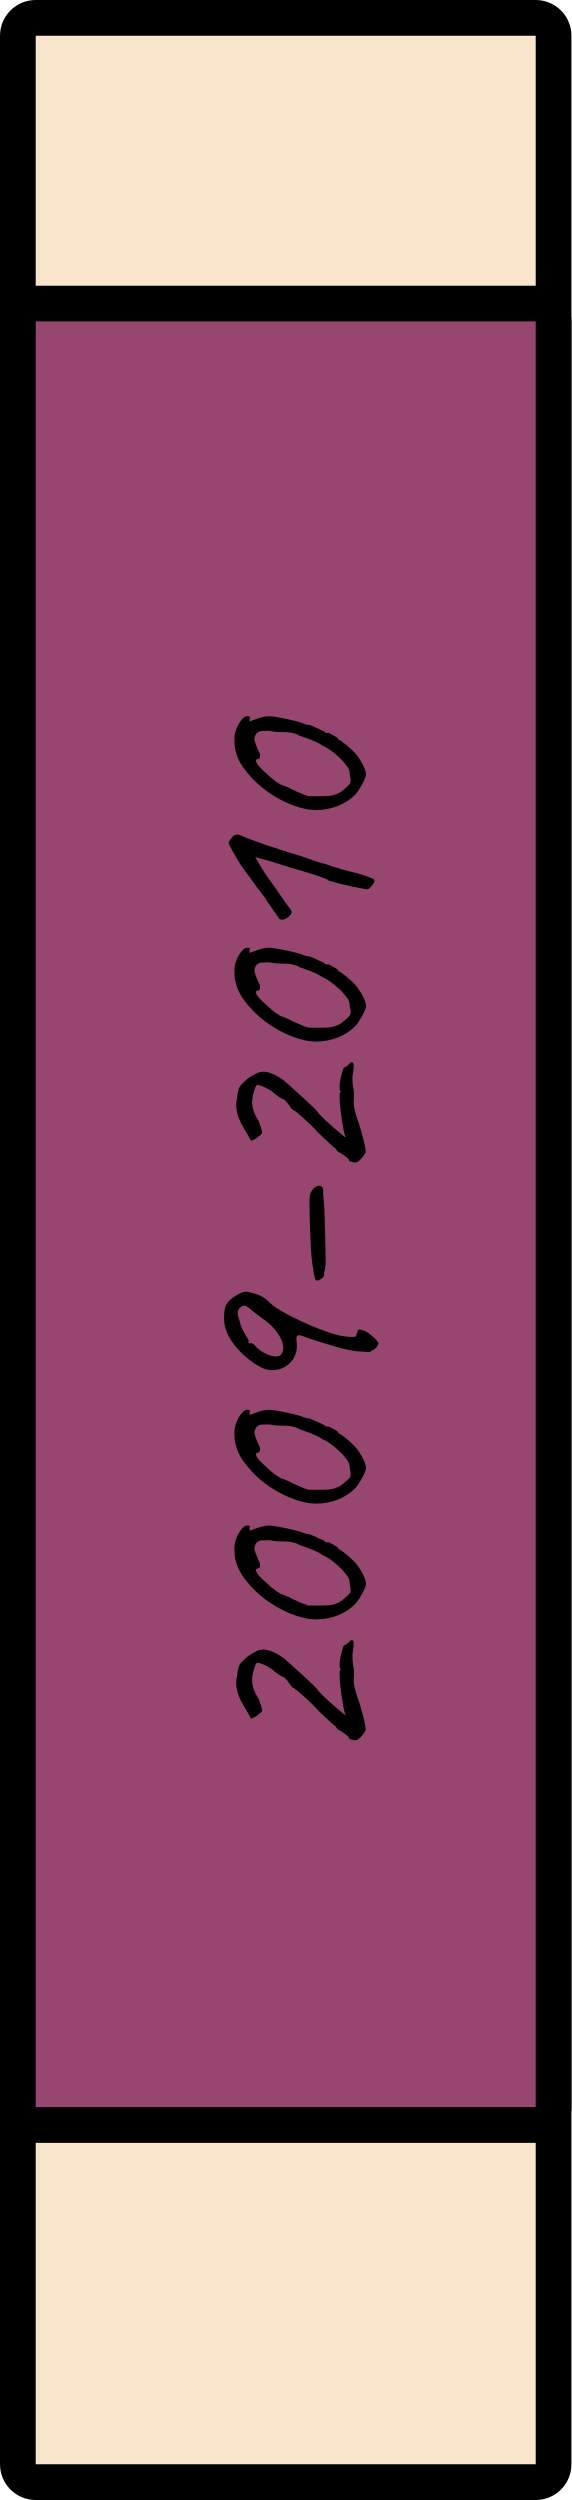
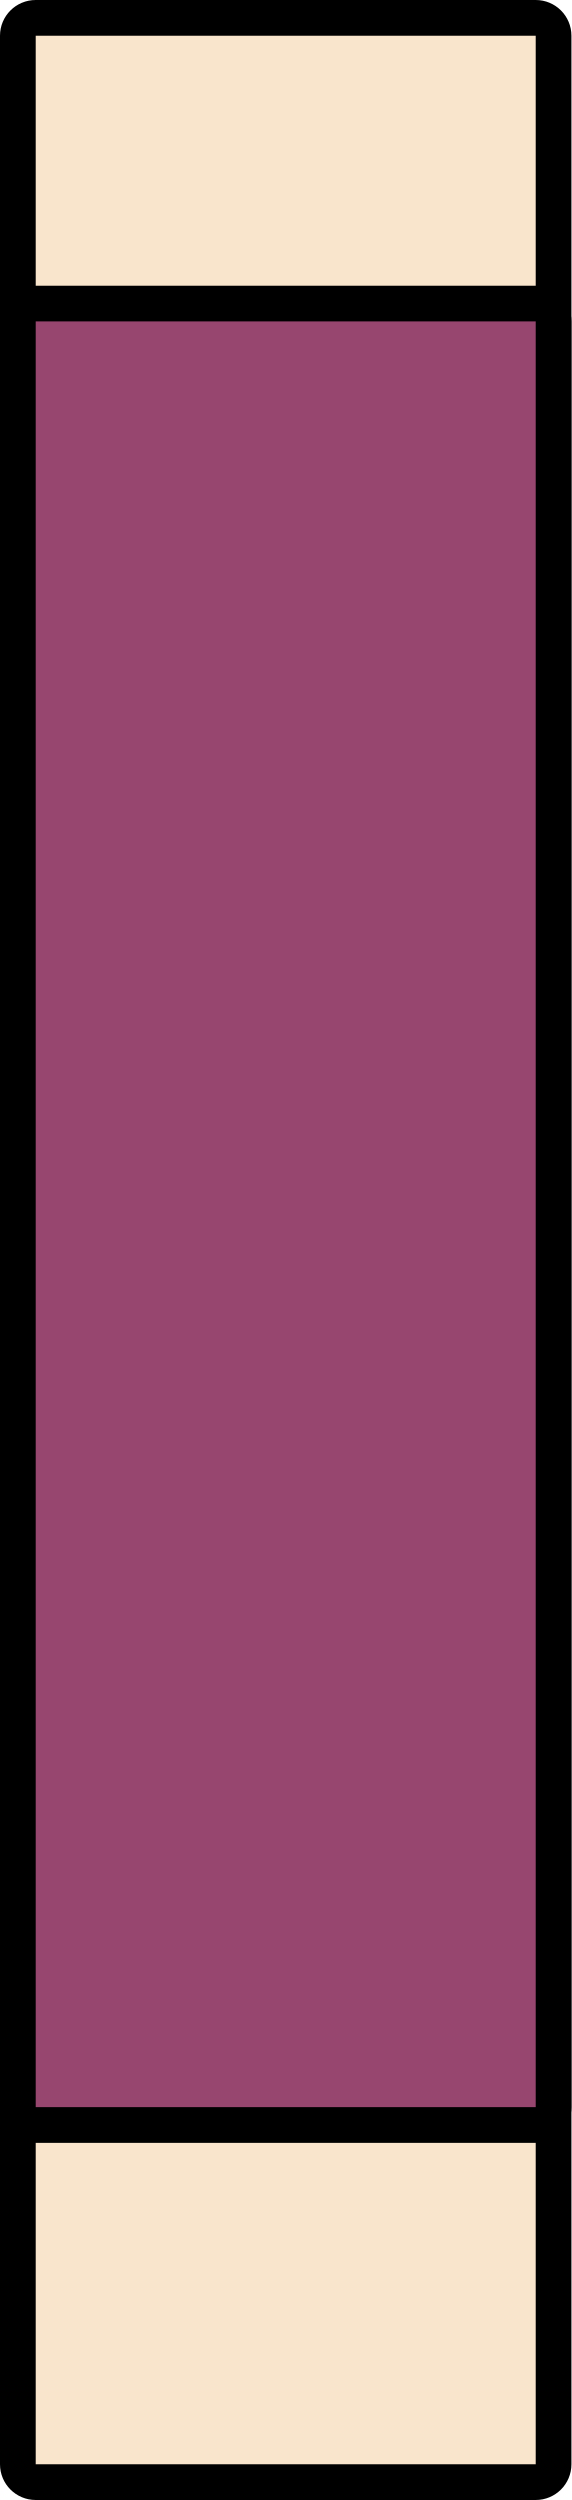
<svg xmlns="http://www.w3.org/2000/svg" width="80" height="350" viewBox="0 0 80 350" fill="none">
  <rect x="2.5" y="2.5" width="75" height="345" rx="2.5" fill="#F9E5CC" stroke="black" stroke-width="5" />
  <rect x="2.5" y="42.5" width="75" height="255" rx="2.5" fill="#97466F" stroke="black" stroke-width="5" />
-   <path d="M51.172 242.276C51.1 242.444 50.932 242.684 50.668 242.996C50.404 243.308 50.164 243.512 49.948 243.608C49.924 243.632 49.852 243.644 49.732 243.644C49.564 243.644 49.372 243.608 49.156 243.536C48.94 243.464 48.832 243.392 48.832 243.32C48.904 243.248 48.724 243.056 48.292 242.744C47.836 242.408 47.548 242.228 47.428 242.204C47.332 242.18 47.248 242.108 47.176 241.988C47.08 241.844 47.02 241.748 46.996 241.7C46.804 241.58 46.6 241.412 46.384 241.196C46.144 240.956 45.976 240.8 45.88 240.728C45.76 240.632 45.568 240.452 45.304 240.188C45.016 239.924 44.764 239.684 44.548 239.468C44.02 238.892 43.612 238.472 43.324 238.208C41.98 236.96 41.2 236.312 40.984 236.264C40.96 236.24 40.912 236.192 40.84 236.12C40.768 236.048 40.696 235.952 40.624 235.832C40.384 235.472 40.108 235.136 39.796 234.824C39.628 234.8 39.364 234.668 39.004 234.428C38.644 234.188 38.344 233.948 38.104 233.708C37.84 233.516 37.552 233.348 37.24 233.204C36.904 233.036 36.616 232.916 36.376 232.844L36.052 232.772C35.956 232.772 35.884 232.832 35.836 232.952C35.764 233.072 35.704 233.216 35.656 233.384C35.608 233.528 35.572 233.648 35.548 233.744C35.38 234.296 35.296 234.776 35.296 235.184C35.296 236.072 35.62 236.984 36.268 237.92C36.34 238.256 36.424 238.52 36.52 238.712C36.664 239.144 36.724 239.42 36.7 239.54C36.676 239.612 36.568 239.72 36.376 239.864C36.184 240.008 36.028 240.14 35.908 240.26L35.152 240.62L34.54 239.504C33.556 238.016 33.064 236.72 33.064 235.616C33.064 235.232 33.112 234.896 33.208 234.608C33.208 234.392 33.232 234.176 33.28 233.96C33.328 233.744 33.364 233.612 33.388 233.564C33.364 233.276 33.592 232.904 34.072 232.448C34.552 231.968 35.044 231.608 35.548 231.368C35.98 231.08 36.424 230.936 36.88 230.936C37.6 230.936 38.524 231.32 39.652 232.088C40.276 232.616 41.176 233.42 42.352 234.5C43.528 235.58 44.212 236.24 44.404 236.48C44.548 236.768 45.244 237.464 46.492 238.568C47.74 239.672 48.364 240.176 48.364 240.08L48.436 240.08C48.292 240.08 48.112 239.336 47.896 237.848C47.656 236.336 47.536 235.172 47.536 234.356C47.536 234.092 47.56 233.912 47.608 233.816C47.704 233.768 47.752 233.732 47.752 233.708C47.728 233.66 47.704 233.636 47.68 233.636C47.584 233.612 47.536 233.444 47.536 233.132C47.536 232.58 47.644 231.932 47.86 231.188C47.884 231.116 47.92 230.996 47.968 230.828C48.016 230.636 48.064 230.504 48.112 230.432C48.16 230.36 48.208 230.324 48.256 230.324C48.28 230.3 48.352 230.264 48.472 230.216C48.568 230.144 48.688 230.048 48.832 229.928C49 229.712 49.144 229.604 49.264 229.604C49.432 229.604 49.516 229.808 49.516 230.216C49.516 230.504 49.456 230.984 49.336 231.656C49.336 232.28 49.372 232.796 49.444 233.204C49.492 233.276 49.528 233.504 49.552 233.888C49.552 234.248 49.552 234.524 49.552 234.716C49.528 234.836 49.516 235.004 49.516 235.22C49.516 235.772 49.684 236.552 50.02 237.56C50.236 238.088 50.5 238.952 50.812 240.152C51.124 241.352 51.244 242.06 51.172 242.276ZM51.244 221.713C51.244 221.977 51.076 222.421 50.74 223.045C50.404 223.669 50.08 224.161 49.768 224.521C49.12 225.193 48.304 225.733 47.32 226.141C46.312 226.525 45.292 226.717 44.26 226.717C44.044 226.717 43.696 226.693 43.216 226.645C41.704 226.381 40.204 225.817 38.716 224.953C37.204 224.065 35.944 223.033 34.936 221.857C34.384 221.233 33.964 220.669 33.676 220.165C33.364 219.637 33.124 219.025 32.956 218.329C32.86 217.993 32.812 217.465 32.812 216.745C32.812 216.289 32.908 215.821 33.1 215.341C33.292 214.837 33.532 214.417 33.82 214.081C34.084 213.745 34.336 213.577 34.576 213.577C34.792 213.577 34.924 213.601 34.972 213.649C35.02 213.673 35.008 213.769 34.936 213.937L34.936 214.297L35.98 213.937C36.196 213.841 36.46 213.757 36.772 213.685C37.084 213.613 37.372 213.577 37.636 213.577C38.068 213.577 38.908 213.709 40.156 213.973C41.38 214.237 42.208 214.465 42.64 214.657C42.832 214.753 43.084 214.801 43.396 214.801L45.376 215.701C45.448 215.797 45.532 215.869 45.628 215.917C45.724 215.965 45.808 215.953 45.88 215.881C45.976 215.881 46.252 216.013 46.708 216.277C47.14 216.517 47.356 216.673 47.356 216.745C47.356 216.769 47.368 216.805 47.392 216.853C47.392 216.901 47.428 216.925 47.5 216.925C47.596 216.925 47.848 217.093 48.256 217.429C48.664 217.741 49.072 218.101 49.48 218.509C49.864 218.869 50.26 219.409 50.668 220.129C51.052 220.825 51.244 221.353 51.244 221.713ZM48.976 221.821C48.976 221.245 48.808 220.789 48.472 220.453C48.16 219.997 47.68 219.493 47.032 218.941C46.36 218.365 45.724 217.945 45.124 217.681C44.788 217.441 44.44 217.249 44.08 217.105C43.72 216.937 43.012 216.673 41.956 216.313C41.716 216.145 41.416 216.025 41.056 215.953C40.672 215.857 40.324 215.809 40.012 215.809C38.956 215.809 38.212 215.749 37.78 215.629C37.108 215.629 36.688 215.641 36.52 215.665C36.328 215.689 36.136 215.785 35.944 215.953C35.728 216.217 35.62 216.505 35.62 216.817C35.62 216.985 35.716 217.297 35.908 217.753C36.076 218.209 36.22 218.533 36.34 218.725C36.388 218.869 36.412 218.977 36.412 219.049C36.412 219.193 36.388 219.325 36.34 219.445C36.268 219.541 36.184 219.589 36.088 219.589C35.92 219.589 35.836 219.661 35.836 219.805C35.836 219.997 35.98 220.261 36.268 220.597C36.556 220.933 36.928 221.293 37.384 221.677C37.768 222.061 38.2 222.421 38.68 222.757C39.136 223.069 39.412 223.225 39.508 223.225C39.58 223.225 39.712 223.273 39.904 223.369C40.096 223.441 40.252 223.501 40.372 223.549C40.636 223.717 41.104 223.945 41.776 224.233C42.424 224.521 42.892 224.701 43.18 224.773L45.124 224.773C45.724 224.773 46.192 224.737 46.528 224.665C46.864 224.593 47.212 224.461 47.572 224.269C47.74 224.173 47.944 224.017 48.184 223.801C48.424 223.585 48.58 223.453 48.652 223.405C48.82 223.237 48.94 223.105 49.012 223.009C49.06 222.889 49.084 222.745 49.084 222.577C49.084 222.385 49.048 222.133 48.976 221.821ZM51.244 205.506C51.244 205.77 51.076 206.214 50.74 206.838C50.404 207.462 50.08 207.954 49.768 208.314C49.12 208.986 48.304 209.526 47.32 209.934C46.312 210.318 45.292 210.51 44.26 210.51C44.044 210.51 43.696 210.486 43.216 210.438C41.704 210.174 40.204 209.61 38.716 208.746C37.204 207.858 35.944 206.826 34.936 205.65C34.384 205.026 33.964 204.462 33.676 203.958C33.364 203.43 33.124 202.818 32.956 202.122C32.86 201.786 32.812 201.258 32.812 200.538C32.812 200.082 32.908 199.614 33.1 199.134C33.292 198.63 33.532 198.21 33.82 197.874C34.084 197.538 34.336 197.37 34.576 197.37C34.792 197.37 34.924 197.394 34.972 197.442C35.02 197.466 35.008 197.562 34.936 197.73L34.936 198.09L35.98 197.73C36.196 197.634 36.46 197.55 36.772 197.478C37.084 197.406 37.372 197.37 37.636 197.37C38.068 197.37 38.908 197.502 40.156 197.766C41.38 198.03 42.208 198.258 42.64 198.45C42.832 198.546 43.084 198.594 43.396 198.594L45.376 199.494C45.448 199.59 45.532 199.662 45.628 199.71C45.724 199.758 45.808 199.746 45.88 199.674C45.976 199.674 46.252 199.806 46.708 200.07C47.14 200.31 47.356 200.466 47.356 200.538C47.356 200.562 47.368 200.598 47.392 200.646C47.392 200.694 47.428 200.718 47.5 200.718C47.596 200.718 47.848 200.886 48.256 201.222C48.664 201.534 49.072 201.894 49.48 202.302C49.864 202.662 50.26 203.202 50.668 203.922C51.052 204.618 51.244 205.146 51.244 205.506ZM48.976 205.614C48.976 205.038 48.808 204.582 48.472 204.246C48.16 203.79 47.68 203.286 47.032 202.734C46.36 202.158 45.724 201.738 45.124 201.474C44.788 201.234 44.44 201.042 44.08 200.898C43.72 200.73 43.012 200.466 41.956 200.106C41.716 199.938 41.416 199.818 41.056 199.746C40.672 199.65 40.324 199.602 40.012 199.602C38.956 199.602 38.212 199.542 37.78 199.422C37.108 199.422 36.688 199.434 36.52 199.458C36.328 199.482 36.136 199.578 35.944 199.746C35.728 200.01 35.62 200.298 35.62 200.61C35.62 200.778 35.716 201.09 35.908 201.546C36.076 202.002 36.22 202.326 36.34 202.518C36.388 202.662 36.412 202.77 36.412 202.842C36.412 202.986 36.388 203.118 36.34 203.238C36.268 203.334 36.184 203.382 36.088 203.382C35.92 203.382 35.836 203.454 35.836 203.598C35.836 203.79 35.98 204.054 36.268 204.39C36.556 204.726 36.928 205.086 37.384 205.47C37.768 205.854 38.2 206.214 38.68 206.55C39.136 206.862 39.412 207.018 39.508 207.018C39.58 207.018 39.712 207.066 39.904 207.162C40.096 207.234 40.252 207.294 40.372 207.342C40.636 207.51 41.104 207.738 41.776 208.026C42.424 208.314 42.892 208.494 43.18 208.566L45.124 208.566C45.724 208.566 46.192 208.53 46.528 208.458C46.864 208.386 47.212 208.254 47.572 208.062C47.74 207.966 47.944 207.81 48.184 207.594C48.424 207.378 48.58 207.246 48.652 207.198C48.82 207.03 48.94 206.898 49.012 206.802C49.06 206.682 49.084 206.538 49.084 206.37C49.084 206.178 49.048 205.926 48.976 205.614ZM52.972 188.111C52.948 188.279 52.84 188.471 52.648 188.687C52.456 188.903 52.312 189.011 52.216 189.011C52.144 188.987 52.096 188.987 52.072 189.011C52.048 189.035 52.036 189.083 52.036 189.155C51.988 189.179 51.892 189.215 51.748 189.263C51.604 189.287 51.46 189.287 51.316 189.263C51.22 189.263 51.064 189.251 50.848 189.227C50.608 189.203 50.356 189.191 50.092 189.191C49.444 189.143 48.46 188.939 47.14 188.579C45.796 188.195 44.524 187.799 43.324 187.391C42.508 187.079 42.016 186.923 41.848 186.923C41.608 186.923 41.488 187.091 41.488 187.427C41.488 187.595 41.5 187.739 41.524 187.859C41.548 188.003 41.56 188.195 41.56 188.435C41.56 189.371 41.224 190.175 40.552 190.847C39.88 191.495 39.076 191.819 38.14 191.819C37.708 191.819 37.336 191.759 37.024 191.639C36.688 191.519 36.232 191.279 35.656 190.919C34.552 190.175 33.616 189.311 32.848 188.327C32.08 187.343 31.612 186.383 31.444 185.447C31.396 185.111 31.372 184.799 31.372 184.511C31.372 183.767 31.444 183.215 31.588 182.855C31.804 182.327 32.284 181.835 33.028 181.379C33.748 180.923 34.312 180.755 34.72 180.875C35.464 181.019 36.052 181.199 36.484 181.415C36.892 181.631 37.276 181.907 37.636 182.243C38.116 182.795 39.184 183.491 40.84 184.331C42.496 185.171 44.176 185.891 45.88 186.491C47.176 186.947 48.304 187.175 49.264 187.175C49.672 187.175 49.876 187.115 49.876 186.995C49.876 186.923 49.912 186.791 49.984 186.599C50.056 186.407 50.092 186.287 50.092 186.239C50.188 186.167 50.284 186.131 50.38 186.131C50.476 186.131 50.68 186.191 50.992 186.311C51.328 186.431 51.748 186.719 52.252 187.175C52.756 187.631 52.996 187.943 52.972 188.111ZM39.256 189.731C39.52 189.491 39.652 189.155 39.652 188.723C39.652 188.075 39.376 187.355 38.824 186.563C38.248 185.771 37.516 185.087 36.628 184.511L35.728 183.827C35.368 183.539 35.164 183.371 35.116 183.323C34.708 182.963 34.396 182.783 34.18 182.783C34.012 182.783 33.856 182.855 33.712 182.999C33.424 183.167 33.28 183.443 33.28 183.827C33.28 184.067 33.376 184.475 33.568 185.051C33.64 185.411 33.76 185.759 33.928 186.095C34.072 186.407 34.312 186.827 34.648 187.355C34.792 187.499 34.84 187.691 34.792 187.931C34.792 187.955 34.804 187.991 34.828 188.039C34.852 188.063 34.9 188.075 34.972 188.075C34.996 188.051 35.044 188.039 35.116 188.039C35.332 188.039 35.56 188.195 35.8 188.507C36.256 188.963 36.748 189.311 37.276 189.551C37.78 189.791 38.236 189.911 38.644 189.911C38.884 189.911 39.088 189.851 39.256 189.731ZM45.592 176.764C45.592 177.244 45.532 177.664 45.412 178.024C45.412 178.36 45.376 178.6 45.304 178.744C45.232 178.864 45.1 178.972 44.908 179.068C44.692 179.212 44.524 179.284 44.404 179.284C44.26 179.284 44.152 179.152 44.08 178.888C43.984 178.624 43.9 178.156 43.828 177.484C43.66 176.764 43.54 175.408 43.468 173.416C43.372 171.424 43.324 169.756 43.324 168.412C43.324 167.788 43.36 167.368 43.432 167.152C43.48 166.936 43.624 166.696 43.864 166.432C44.152 166.144 44.428 166 44.692 166C44.908 166 45.064 166.096 45.16 166.288C45.256 166.456 45.28 166.696 45.232 167.008L45.412 169.276C45.436 170.068 45.472 171.244 45.52 172.804C45.568 174.34 45.592 175.66 45.592 176.764ZM51.172 161.381C51.1 161.549 50.932 161.789 50.668 162.101C50.404 162.413 50.164 162.617 49.948 162.713C49.924 162.737 49.852 162.749 49.732 162.749C49.564 162.749 49.372 162.713 49.156 162.641C48.94 162.569 48.832 162.497 48.832 162.425C48.904 162.353 48.724 162.161 48.292 161.849C47.836 161.513 47.548 161.333 47.428 161.309C47.332 161.285 47.248 161.213 47.176 161.093C47.08 160.949 47.02 160.853 46.996 160.805C46.804 160.685 46.6 160.517 46.384 160.301C46.144 160.061 45.976 159.905 45.88 159.833C45.76 159.737 45.568 159.557 45.304 159.293C45.016 159.029 44.764 158.789 44.548 158.573C44.02 157.997 43.612 157.577 43.324 157.313C41.98 156.065 41.2 155.417 40.984 155.369C40.96 155.345 40.912 155.297 40.84 155.225C40.768 155.153 40.696 155.057 40.624 154.937C40.384 154.577 40.108 154.241 39.796 153.929C39.628 153.905 39.364 153.773 39.004 153.533C38.644 153.293 38.344 153.053 38.104 152.813C37.84 152.621 37.552 152.453 37.24 152.309C36.904 152.141 36.616 152.021 36.376 151.949L36.052 151.877C35.956 151.877 35.884 151.937 35.836 152.057C35.764 152.177 35.704 152.321 35.656 152.489C35.608 152.633 35.572 152.753 35.548 152.849C35.38 153.401 35.296 153.881 35.296 154.289C35.296 155.177 35.62 156.089 36.268 157.025C36.34 157.361 36.424 157.625 36.52 157.817C36.664 158.249 36.724 158.525 36.7 158.645C36.676 158.717 36.568 158.825 36.376 158.969C36.184 159.113 36.028 159.245 35.908 159.365L35.152 159.725L34.54 158.609C33.556 157.121 33.064 155.825 33.064 154.721C33.064 154.337 33.112 154.001 33.208 153.713C33.208 153.497 33.232 153.281 33.28 153.065C33.328 152.849 33.364 152.717 33.388 152.669C33.364 152.381 33.592 152.009 34.072 151.553C34.552 151.073 35.044 150.713 35.548 150.473C35.98 150.185 36.424 150.041 36.88 150.041C37.6 150.041 38.524 150.425 39.652 151.193C40.276 151.721 41.176 152.525 42.352 153.605C43.528 154.685 44.212 155.345 44.404 155.585C44.548 155.873 45.244 156.569 46.492 157.673C47.74 158.777 48.364 159.281 48.364 159.185L48.436 159.185C48.292 159.185 48.112 158.441 47.896 156.953C47.656 155.441 47.536 154.277 47.536 153.461C47.536 153.197 47.56 153.017 47.608 152.921C47.704 152.873 47.752 152.837 47.752 152.813C47.728 152.765 47.704 152.741 47.68 152.741C47.584 152.717 47.536 152.549 47.536 152.237C47.536 151.685 47.644 151.037 47.86 150.293C47.884 150.221 47.92 150.101 47.968 149.933C48.016 149.741 48.064 149.609 48.112 149.537C48.16 149.465 48.208 149.429 48.256 149.429C48.28 149.405 48.352 149.369 48.472 149.321C48.568 149.249 48.688 149.153 48.832 149.033C49 148.817 49.144 148.709 49.264 148.709C49.432 148.709 49.516 148.913 49.516 149.321C49.516 149.609 49.456 150.089 49.336 150.761C49.336 151.385 49.372 151.901 49.444 152.309C49.492 152.381 49.528 152.609 49.552 152.993C49.552 153.353 49.552 153.629 49.552 153.821C49.528 153.941 49.516 154.109 49.516 154.325C49.516 154.877 49.684 155.657 50.02 156.665C50.236 157.193 50.5 158.057 50.812 159.257C51.124 160.457 51.244 161.165 51.172 161.381ZM51.244 140.818C51.244 141.082 51.076 141.526 50.74 142.15C50.404 142.774 50.08 143.266 49.768 143.626C49.12 144.298 48.304 144.838 47.32 145.246C46.312 145.63 45.292 145.822 44.26 145.822C44.044 145.822 43.696 145.798 43.216 145.75C41.704 145.486 40.204 144.922 38.716 144.058C37.204 143.17 35.944 142.138 34.936 140.962C34.384 140.338 33.964 139.774 33.676 139.27C33.364 138.742 33.124 138.13 32.956 137.434C32.86 137.098 32.812 136.57 32.812 135.85C32.812 135.394 32.908 134.926 33.1 134.446C33.292 133.942 33.532 133.522 33.82 133.186C34.084 132.85 34.336 132.682 34.576 132.682C34.792 132.682 34.924 132.706 34.972 132.754C35.02 132.778 35.008 132.874 34.936 133.042L34.936 133.402L35.98 133.042C36.196 132.946 36.46 132.862 36.772 132.79C37.084 132.718 37.372 132.682 37.636 132.682C38.068 132.682 38.908 132.814 40.156 133.078C41.38 133.342 42.208 133.57 42.64 133.762C42.832 133.858 43.084 133.906 43.396 133.906L45.376 134.806C45.448 134.902 45.532 134.974 45.628 135.022C45.724 135.07 45.808 135.058 45.88 134.986C45.976 134.986 46.252 135.118 46.708 135.382C47.14 135.622 47.356 135.778 47.356 135.85C47.356 135.874 47.368 135.91 47.392 135.958C47.392 136.006 47.428 136.03 47.5 136.03C47.596 136.03 47.848 136.198 48.256 136.534C48.664 136.846 49.072 137.206 49.48 137.614C49.864 137.974 50.26 138.514 50.668 139.234C51.052 139.93 51.244 140.458 51.244 140.818ZM48.976 140.926C48.976 140.35 48.808 139.894 48.472 139.558C48.16 139.102 47.68 138.598 47.032 138.046C46.36 137.47 45.724 137.05 45.124 136.786C44.788 136.546 44.44 136.354 44.08 136.21C43.72 136.042 43.012 135.778 41.956 135.418C41.716 135.25 41.416 135.13 41.056 135.058C40.672 134.962 40.324 134.914 40.012 134.914C38.956 134.914 38.212 134.854 37.78 134.734C37.108 134.734 36.688 134.746 36.52 134.77C36.328 134.794 36.136 134.89 35.944 135.058C35.728 135.322 35.62 135.61 35.62 135.922C35.62 136.09 35.716 136.402 35.908 136.858C36.076 137.314 36.22 137.638 36.34 137.83C36.388 137.974 36.412 138.082 36.412 138.154C36.412 138.298 36.388 138.43 36.34 138.55C36.268 138.646 36.184 138.694 36.088 138.694C35.92 138.694 35.836 138.766 35.836 138.91C35.836 139.102 35.98 139.366 36.268 139.702C36.556 140.038 36.928 140.398 37.384 140.782C37.768 141.166 38.2 141.526 38.68 141.862C39.136 142.174 39.412 142.33 39.508 142.33C39.58 142.33 39.712 142.378 39.904 142.474C40.096 142.546 40.252 142.606 40.372 142.654C40.636 142.822 41.104 143.05 41.776 143.338C42.424 143.626 42.892 143.806 43.18 143.878L45.124 143.878C45.724 143.878 46.192 143.842 46.528 143.77C46.864 143.698 47.212 143.566 47.572 143.374C47.74 143.278 47.944 143.122 48.184 142.906C48.424 142.69 48.58 142.558 48.652 142.51C48.82 142.342 48.94 142.21 49.012 142.114C49.06 141.994 49.084 141.85 49.084 141.682C49.084 141.49 49.048 141.238 48.976 140.926ZM52.36 123.135C52.528 123.351 52.336 123.735 51.784 124.287C51.664 124.431 51.52 124.503 51.352 124.503C51.232 124.503 50.728 124.407 49.84 124.215C49.504 124.167 49.264 124.119 49.12 124.071C48.544 123.951 47.932 123.807 47.284 123.639C46.612 123.447 46.18 123.327 45.988 123.279C45.892 123.087 44.716 122.655 42.46 121.983C41.164 121.623 39.832 121.215 38.464 120.759C37.792 120.543 37.204 120.375 36.7 120.255C36.196 120.135 35.872 120.051 35.728 120.003C35.848 120.219 36.124 120.687 36.556 121.407C36.964 122.103 37.408 122.763 37.888 123.387C37.912 123.435 38.236 123.891 38.86 124.755C38.98 124.947 39.16 125.211 39.4 125.547C39.64 125.859 39.82 126.123 39.94 126.339C40.228 126.699 40.456 126.999 40.624 127.239C40.768 127.455 40.84 127.611 40.84 127.707C40.84 127.755 40.792 127.875 40.696 128.067C40.288 128.523 39.892 128.751 39.508 128.751C39.364 128.751 39.22 128.715 39.076 128.643C39.052 128.547 38.764 128.115 38.212 127.347C37.588 126.483 37.252 125.991 37.204 125.871C37.204 125.823 37.12 125.691 36.952 125.475C36.76 125.259 36.604 125.055 36.484 124.863C36.388 124.791 35.968 124.227 35.224 123.171L33.82 121.263C32.572 119.247 31.972 118.143 32.02 117.951C32.044 117.831 32.164 117.639 32.38 117.375C32.572 117.087 32.764 116.931 32.956 116.907C33.052 116.859 33.136 116.835 33.208 116.835C33.376 116.835 33.676 116.931 34.108 117.123C34.564 117.339 35.62 117.735 37.276 118.311C38.932 118.863 40.24 119.283 41.2 119.571C41.824 119.739 42.592 119.991 43.504 120.327C43.72 120.399 44.032 120.507 44.44 120.651C44.824 120.771 45.22 120.879 45.628 120.975C46.156 121.191 46.888 121.431 47.824 121.695C48.76 121.959 49.552 122.163 50.2 122.307L51.28 122.667C51.928 122.883 52.288 123.039 52.36 123.135ZM51.244 108.404C51.244 108.668 51.076 109.112 50.74 109.736C50.404 110.36 50.08 110.852 49.768 111.212C49.12 111.884 48.304 112.424 47.32 112.832C46.312 113.216 45.292 113.408 44.26 113.408C44.044 113.408 43.696 113.384 43.216 113.336C41.704 113.072 40.204 112.508 38.716 111.644C37.204 110.756 35.944 109.724 34.936 108.548C34.384 107.924 33.964 107.36 33.676 106.856C33.364 106.328 33.124 105.716 32.956 105.02C32.86 104.684 32.812 104.156 32.812 103.436C32.812 102.98 32.908 102.512 33.1 102.032C33.292 101.528 33.532 101.108 33.82 100.772C34.084 100.436 34.336 100.268 34.576 100.268C34.792 100.268 34.924 100.292 34.972 100.34C35.02 100.364 35.008 100.46 34.936 100.628L34.936 100.988L35.98 100.628C36.196 100.532 36.46 100.448 36.772 100.376C37.084 100.304 37.372 100.268 37.636 100.268C38.068 100.268 38.908 100.4 40.156 100.664C41.38 100.928 42.208 101.156 42.64 101.348C42.832 101.444 43.084 101.492 43.396 101.492L45.376 102.392C45.448 102.488 45.532 102.56 45.628 102.608C45.724 102.656 45.808 102.644 45.88 102.572C45.976 102.572 46.252 102.704 46.708 102.968C47.14 103.208 47.356 103.364 47.356 103.436C47.356 103.46 47.368 103.496 47.392 103.544C47.392 103.592 47.428 103.616 47.5 103.616C47.596 103.616 47.848 103.784 48.256 104.12C48.664 104.432 49.072 104.792 49.48 105.2C49.864 105.56 50.26 106.1 50.668 106.82C51.052 107.516 51.244 108.044 51.244 108.404ZM48.976 108.512C48.976 107.936 48.808 107.48 48.472 107.144C48.16 106.688 47.68 106.184 47.032 105.632C46.36 105.056 45.724 104.636 45.124 104.372C44.788 104.132 44.44 103.94 44.08 103.796C43.72 103.628 43.012 103.364 41.956 103.004C41.716 102.836 41.416 102.716 41.056 102.644C40.672 102.548 40.324 102.5 40.012 102.5C38.956 102.5 38.212 102.44 37.78 102.32C37.108 102.32 36.688 102.332 36.52 102.356C36.328 102.38 36.136 102.476 35.944 102.644C35.728 102.908 35.62 103.196 35.62 103.508C35.62 103.676 35.716 103.988 35.908 104.444C36.076 104.9 36.22 105.224 36.34 105.416C36.388 105.56 36.412 105.668 36.412 105.74C36.412 105.884 36.388 106.016 36.34 106.136C36.268 106.232 36.184 106.28 36.088 106.28C35.92 106.28 35.836 106.352 35.836 106.496C35.836 106.688 35.98 106.952 36.268 107.288C36.556 107.624 36.928 107.984 37.384 108.368C37.768 108.752 38.2 109.112 38.68 109.448C39.136 109.76 39.412 109.916 39.508 109.916C39.58 109.916 39.712 109.964 39.904 110.06C40.096 110.132 40.252 110.192 40.372 110.24C40.636 110.408 41.104 110.636 41.776 110.924C42.424 111.212 42.892 111.392 43.18 111.464L45.124 111.464C45.724 111.464 46.192 111.428 46.528 111.356C46.864 111.284 47.212 111.152 47.572 110.96C47.74 110.864 47.944 110.708 48.184 110.492C48.424 110.276 48.58 110.144 48.652 110.096C48.82 109.928 48.94 109.796 49.012 109.7C49.06 109.58 49.084 109.436 49.084 109.268C49.084 109.076 49.048 108.824 48.976 108.512Z" fill="black" />
</svg>
